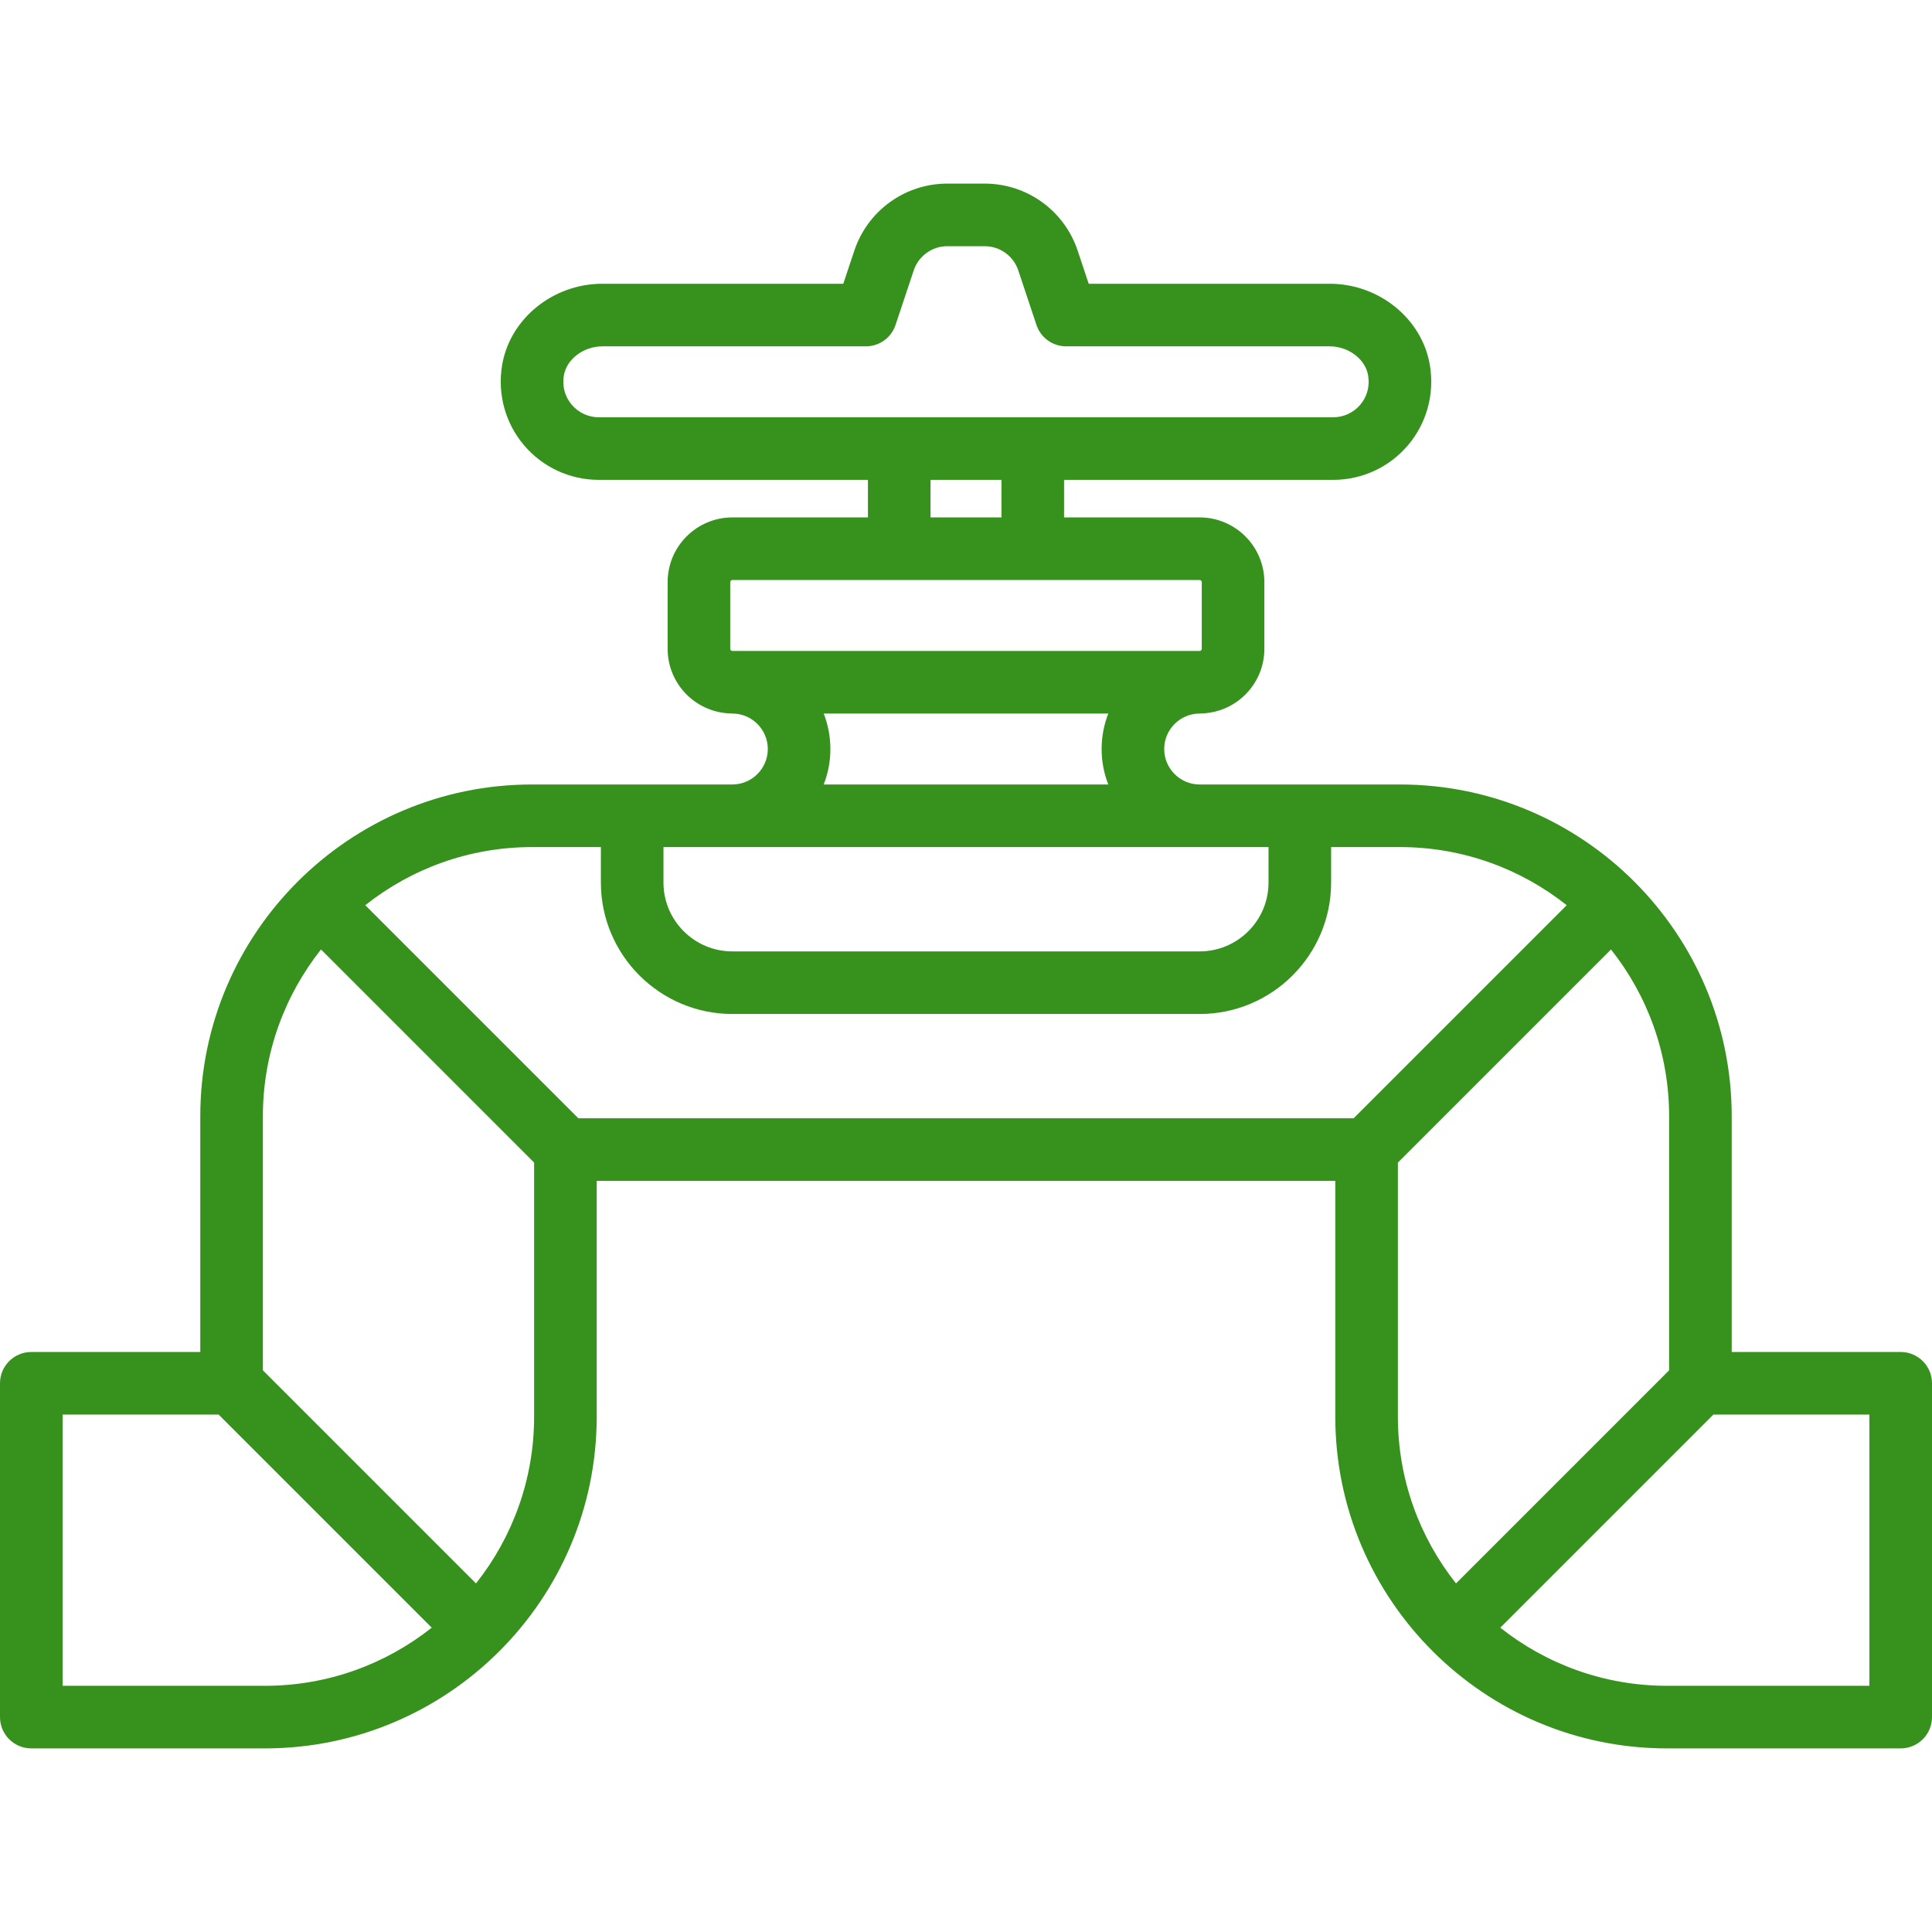
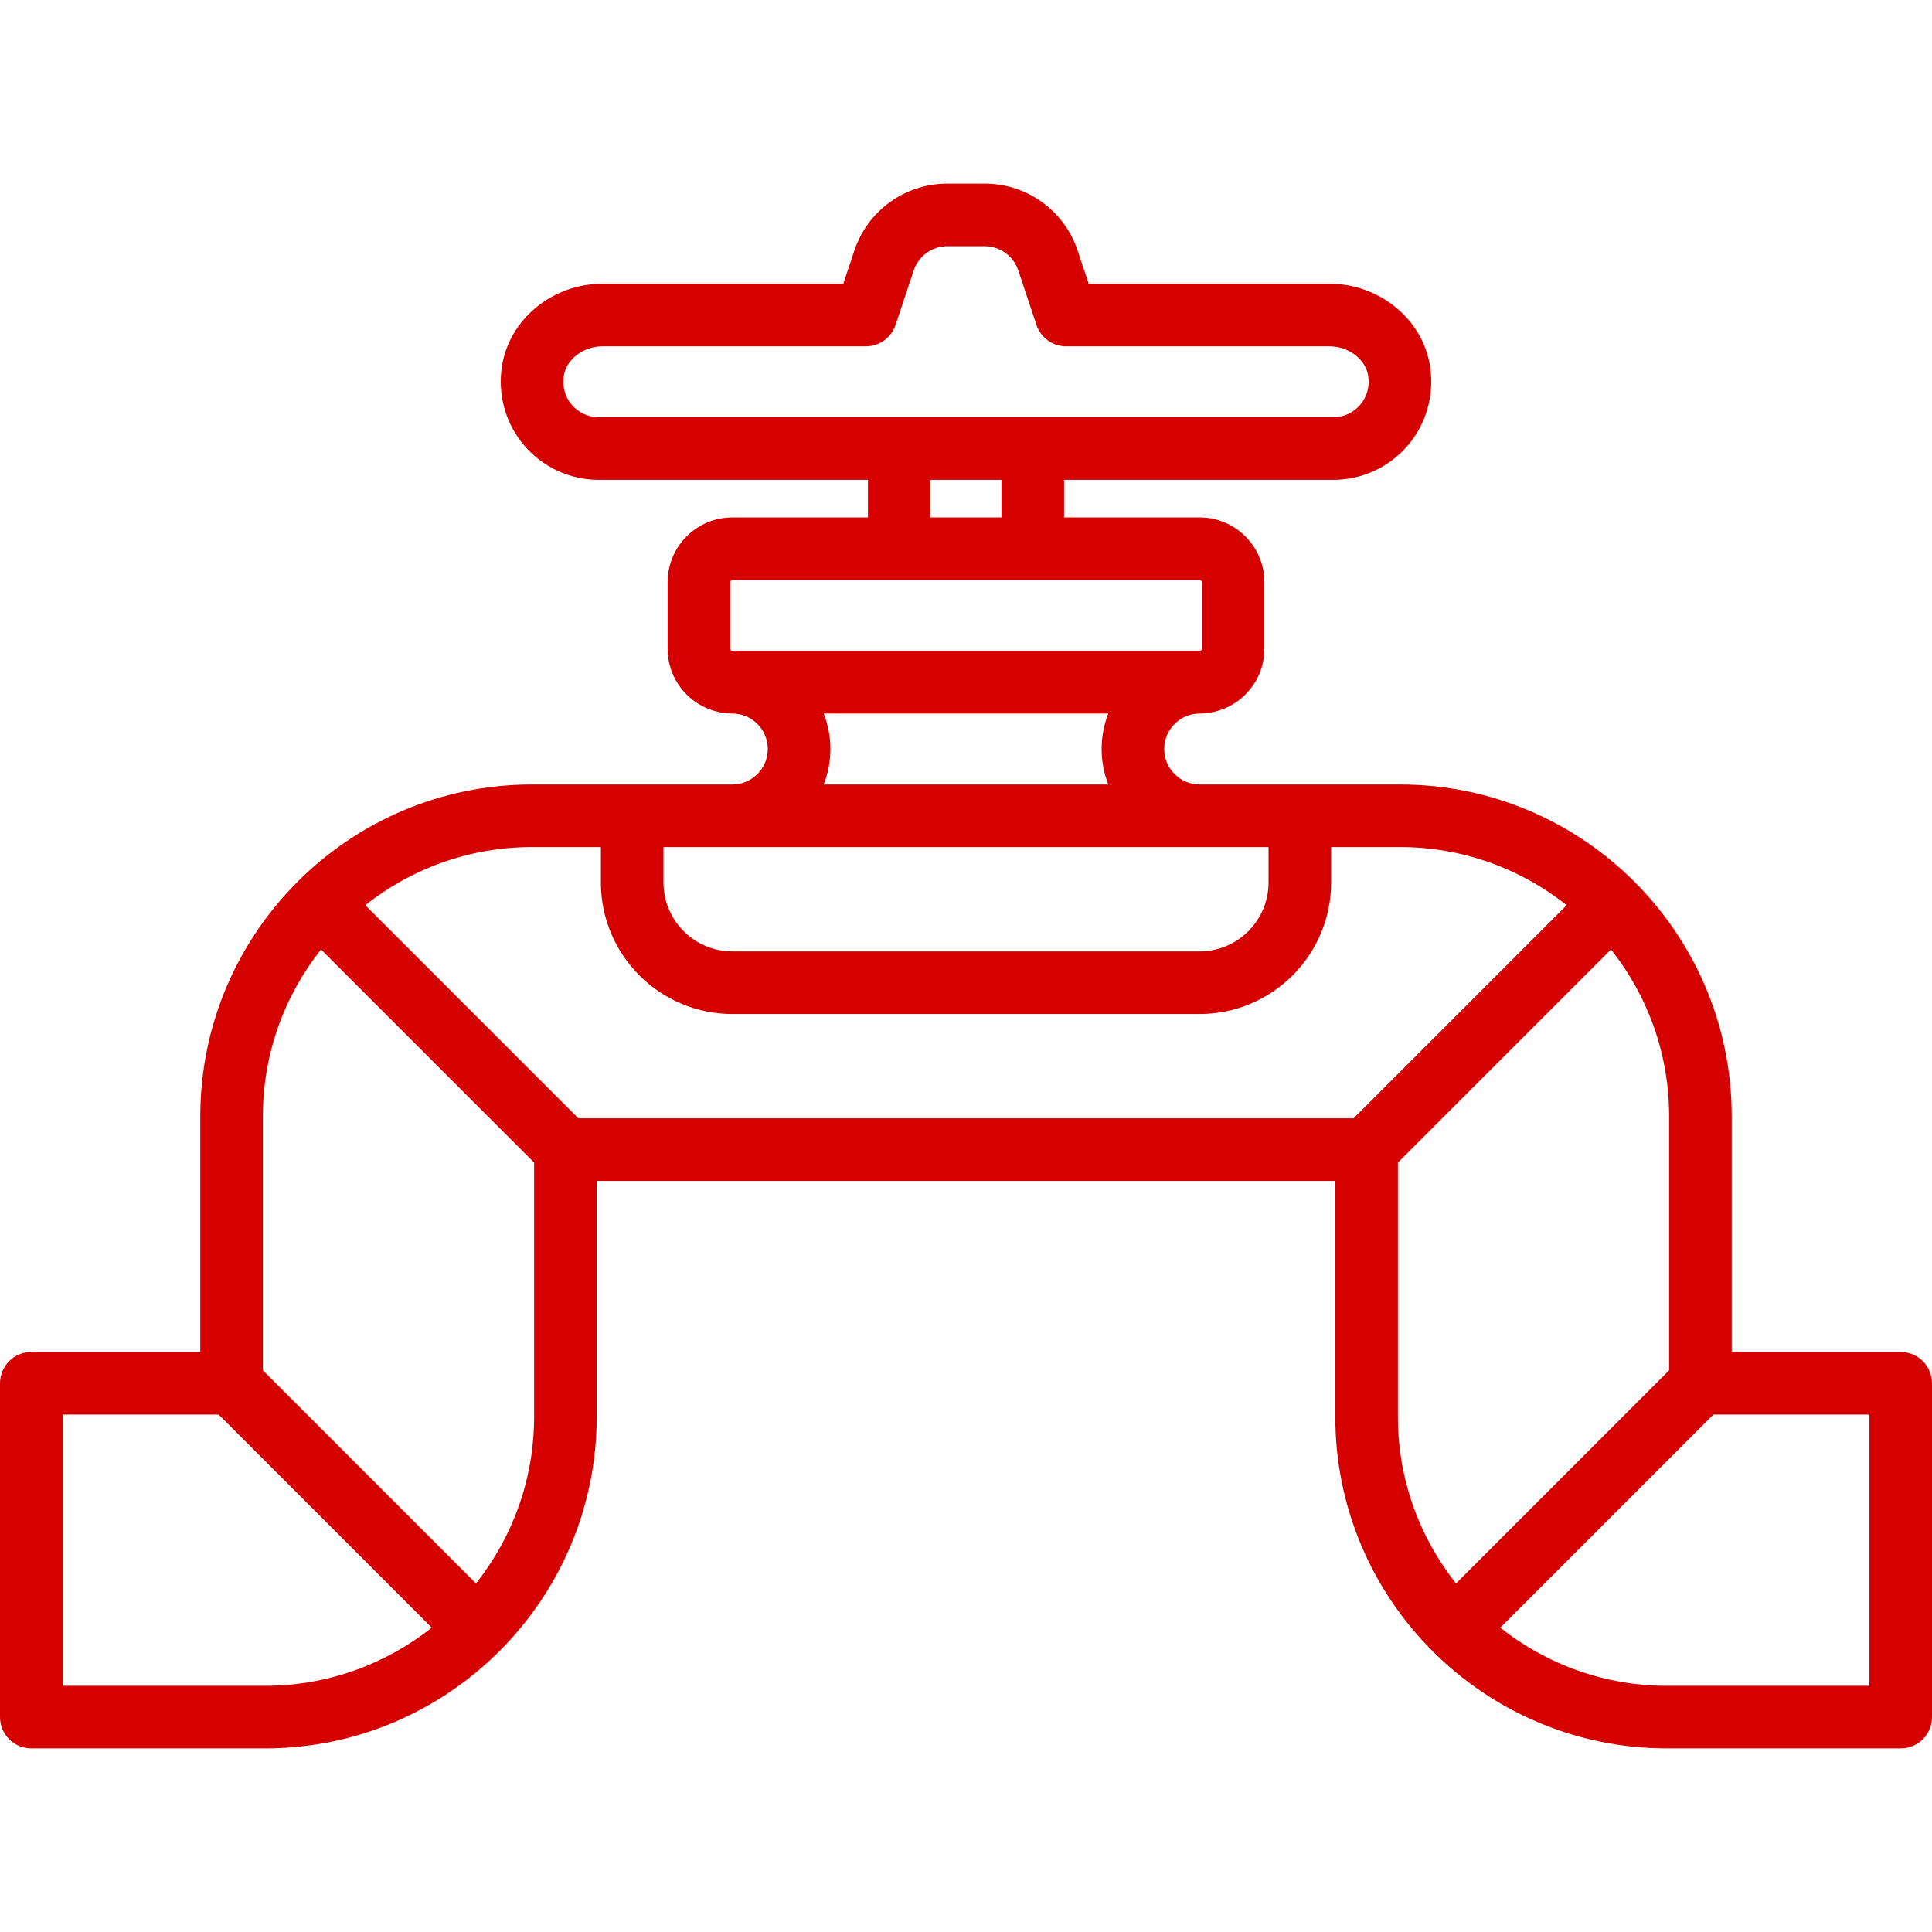
- <svg xmlns="http://www.w3.org/2000/svg" fill="#36911d" height="800px" width="800px" version="1.1" id="Capa_1" viewBox="0 0 463 463" xml:space="preserve">
+ <svg xmlns="http://www.w3.org/2000/svg" fill="#d50000" height="800px" width="800px" version="1.1" id="Capa_1" viewBox="0 0 463 463" xml:space="preserve">
  <g id="SVGRepo_bgCarrier" stroke-width="0" />
  <g id="SVGRepo_tracerCarrier" stroke-linecap="round" stroke-linejoin="round" />
  <g id="SVGRepo_iconCarrier">
    <path d="M455.5,324H415v-56.5c0-43.837-35.664-79.5-79.5-79.5h-48c-4.687,0-8.5-3.813-8.5-8.5s3.813-8.5,8.5-8.5 c0.259,0,0.516-0.013,0.768-0.039C296.457,170.557,303,163.787,303,155.5v-16c0-8.547-6.953-15.5-15.5-15.5H255v-9h64.5 c6.904,0,13.431-3.019,17.907-8.281c4.474-5.26,6.397-12.226,5.277-19.11C340.865,76.43,330.53,68,318.644,68h-57.738l-2.644-7.932 C255.058,50.457,246.098,44,235.968,44h-8.936c-10.13,0-19.09,6.457-22.294,16.068L202.094,68h-57.738 c-11.886,0-22.221,8.43-24.04,19.608c-1.12,6.885,0.803,13.851,5.277,19.11c4.476,5.263,11.002,8.281,17.907,8.281H208v9h-32.5 c-8.547,0-15.5,6.953-15.5,15.5v16c0,8.287,6.543,15.057,14.732,15.461c0.253,0.026,0.509,0.039,0.768,0.039 c4.687,0,8.5,3.813,8.5,8.5s-3.813,8.5-8.5,8.5h-48C83.664,188,48,223.663,48,267.5V324H7.5c-4.142,0-7.5,3.357-7.5,7.5v80 c0,4.143,3.358,7.5,7.5,7.5h56c43.836,0,79.5-35.663,79.5-79.5V283h177v56.5c0,43.837,35.664,79.5,79.5,79.5h56 c4.142,0,7.5-3.357,7.5-7.5v-80C463,327.357,459.642,324,455.5,324z M159,203h145v8.5c0,9.098-7.402,16.5-16.5,16.5h-112 c-9.098,0-16.5-7.402-16.5-16.5V203z M137.02,97.001c-1.643-1.932-2.317-4.411-1.898-6.984c0.64-3.935,4.696-7.017,9.234-7.017 H207.5c3.229,0,6.094-2.065,7.115-5.128l4.353-13.06c1.159-3.477,4.4-5.813,8.064-5.813h8.936c3.665,0,6.905,2.336,8.064,5.813 l4.353,13.06C249.406,80.935,252.271,83,255.5,83h63.144c4.538,0,8.594,3.082,9.234,7.017c0.419,2.573-0.255,5.053-1.898,6.984 c-1.621,1.906-3.982,2.999-6.48,2.999h-176C141.002,100,138.641,98.907,137.02,97.001z M223,115h17v9h-17V115z M175,139.5 c0-0.275,0.224-0.5,0.5-0.5h112c0.276,0,0.5,0.225,0.5,0.5v16c0,0.275-0.224,0.5-0.5,0.5h-112c-0.276,0-0.5-0.225-0.5-0.5V139.5z M197.403,171h68.195c-1.027,2.638-1.597,5.503-1.597,8.5s0.57,5.862,1.597,8.5h-68.195c1.027-2.638,1.597-5.503,1.597-8.5 S198.43,173.638,197.403,171z M144,203v8.5c0,17.369,14.131,31.5,31.5,31.5h112c17.369,0,31.5-14.131,31.5-31.5V203h16.5 c15.086,0,28.966,5.22,39.964,13.929L324.393,268H138.607l-51.071-51.071C98.534,208.22,112.414,203,127.5,203H144z M15,404v-65 h37.393l51.071,51.071C92.466,398.78,78.586,404,63.5,404H15z M114.071,379.464L63,328.393V267.5 c0-15.085,5.22-28.967,13.929-39.964L128,278.607V339.5C128,354.585,122.78,368.467,114.071,379.464z M335,339.5v-60.893 l51.071-51.071C394.78,238.533,400,252.415,400,267.5v60.893l-51.071,51.071C340.22,368.467,335,354.585,335,339.5z M448,404h-48.5 c-15.086,0-28.966-5.22-39.964-13.929L410.607,339H448V404z" />
  </g>
</svg>
